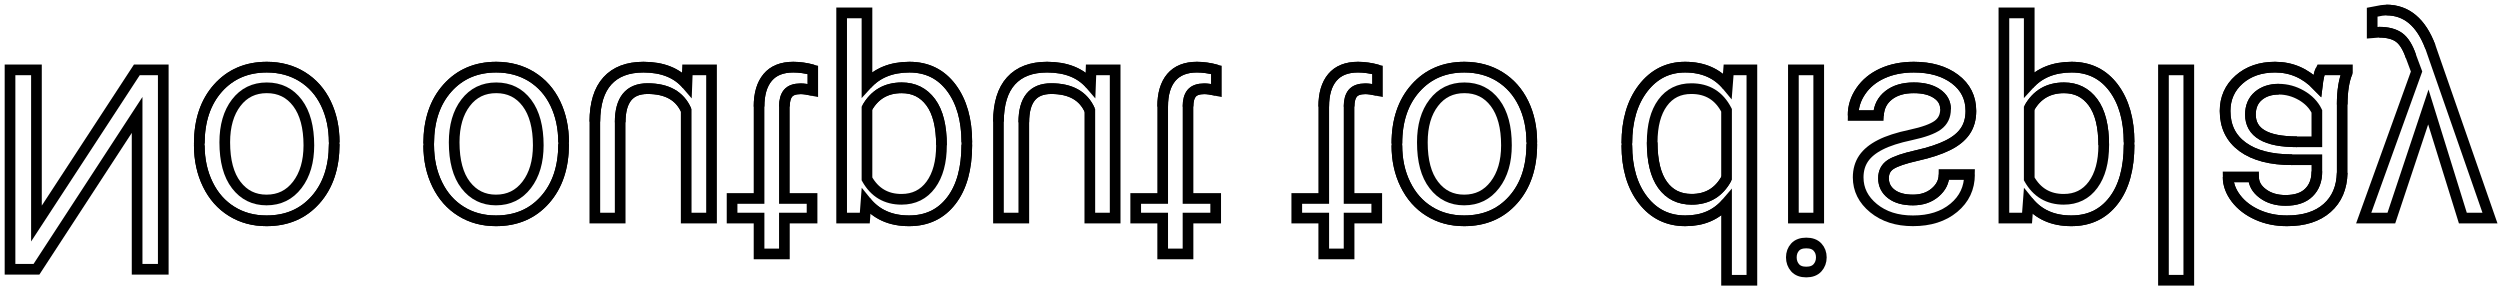
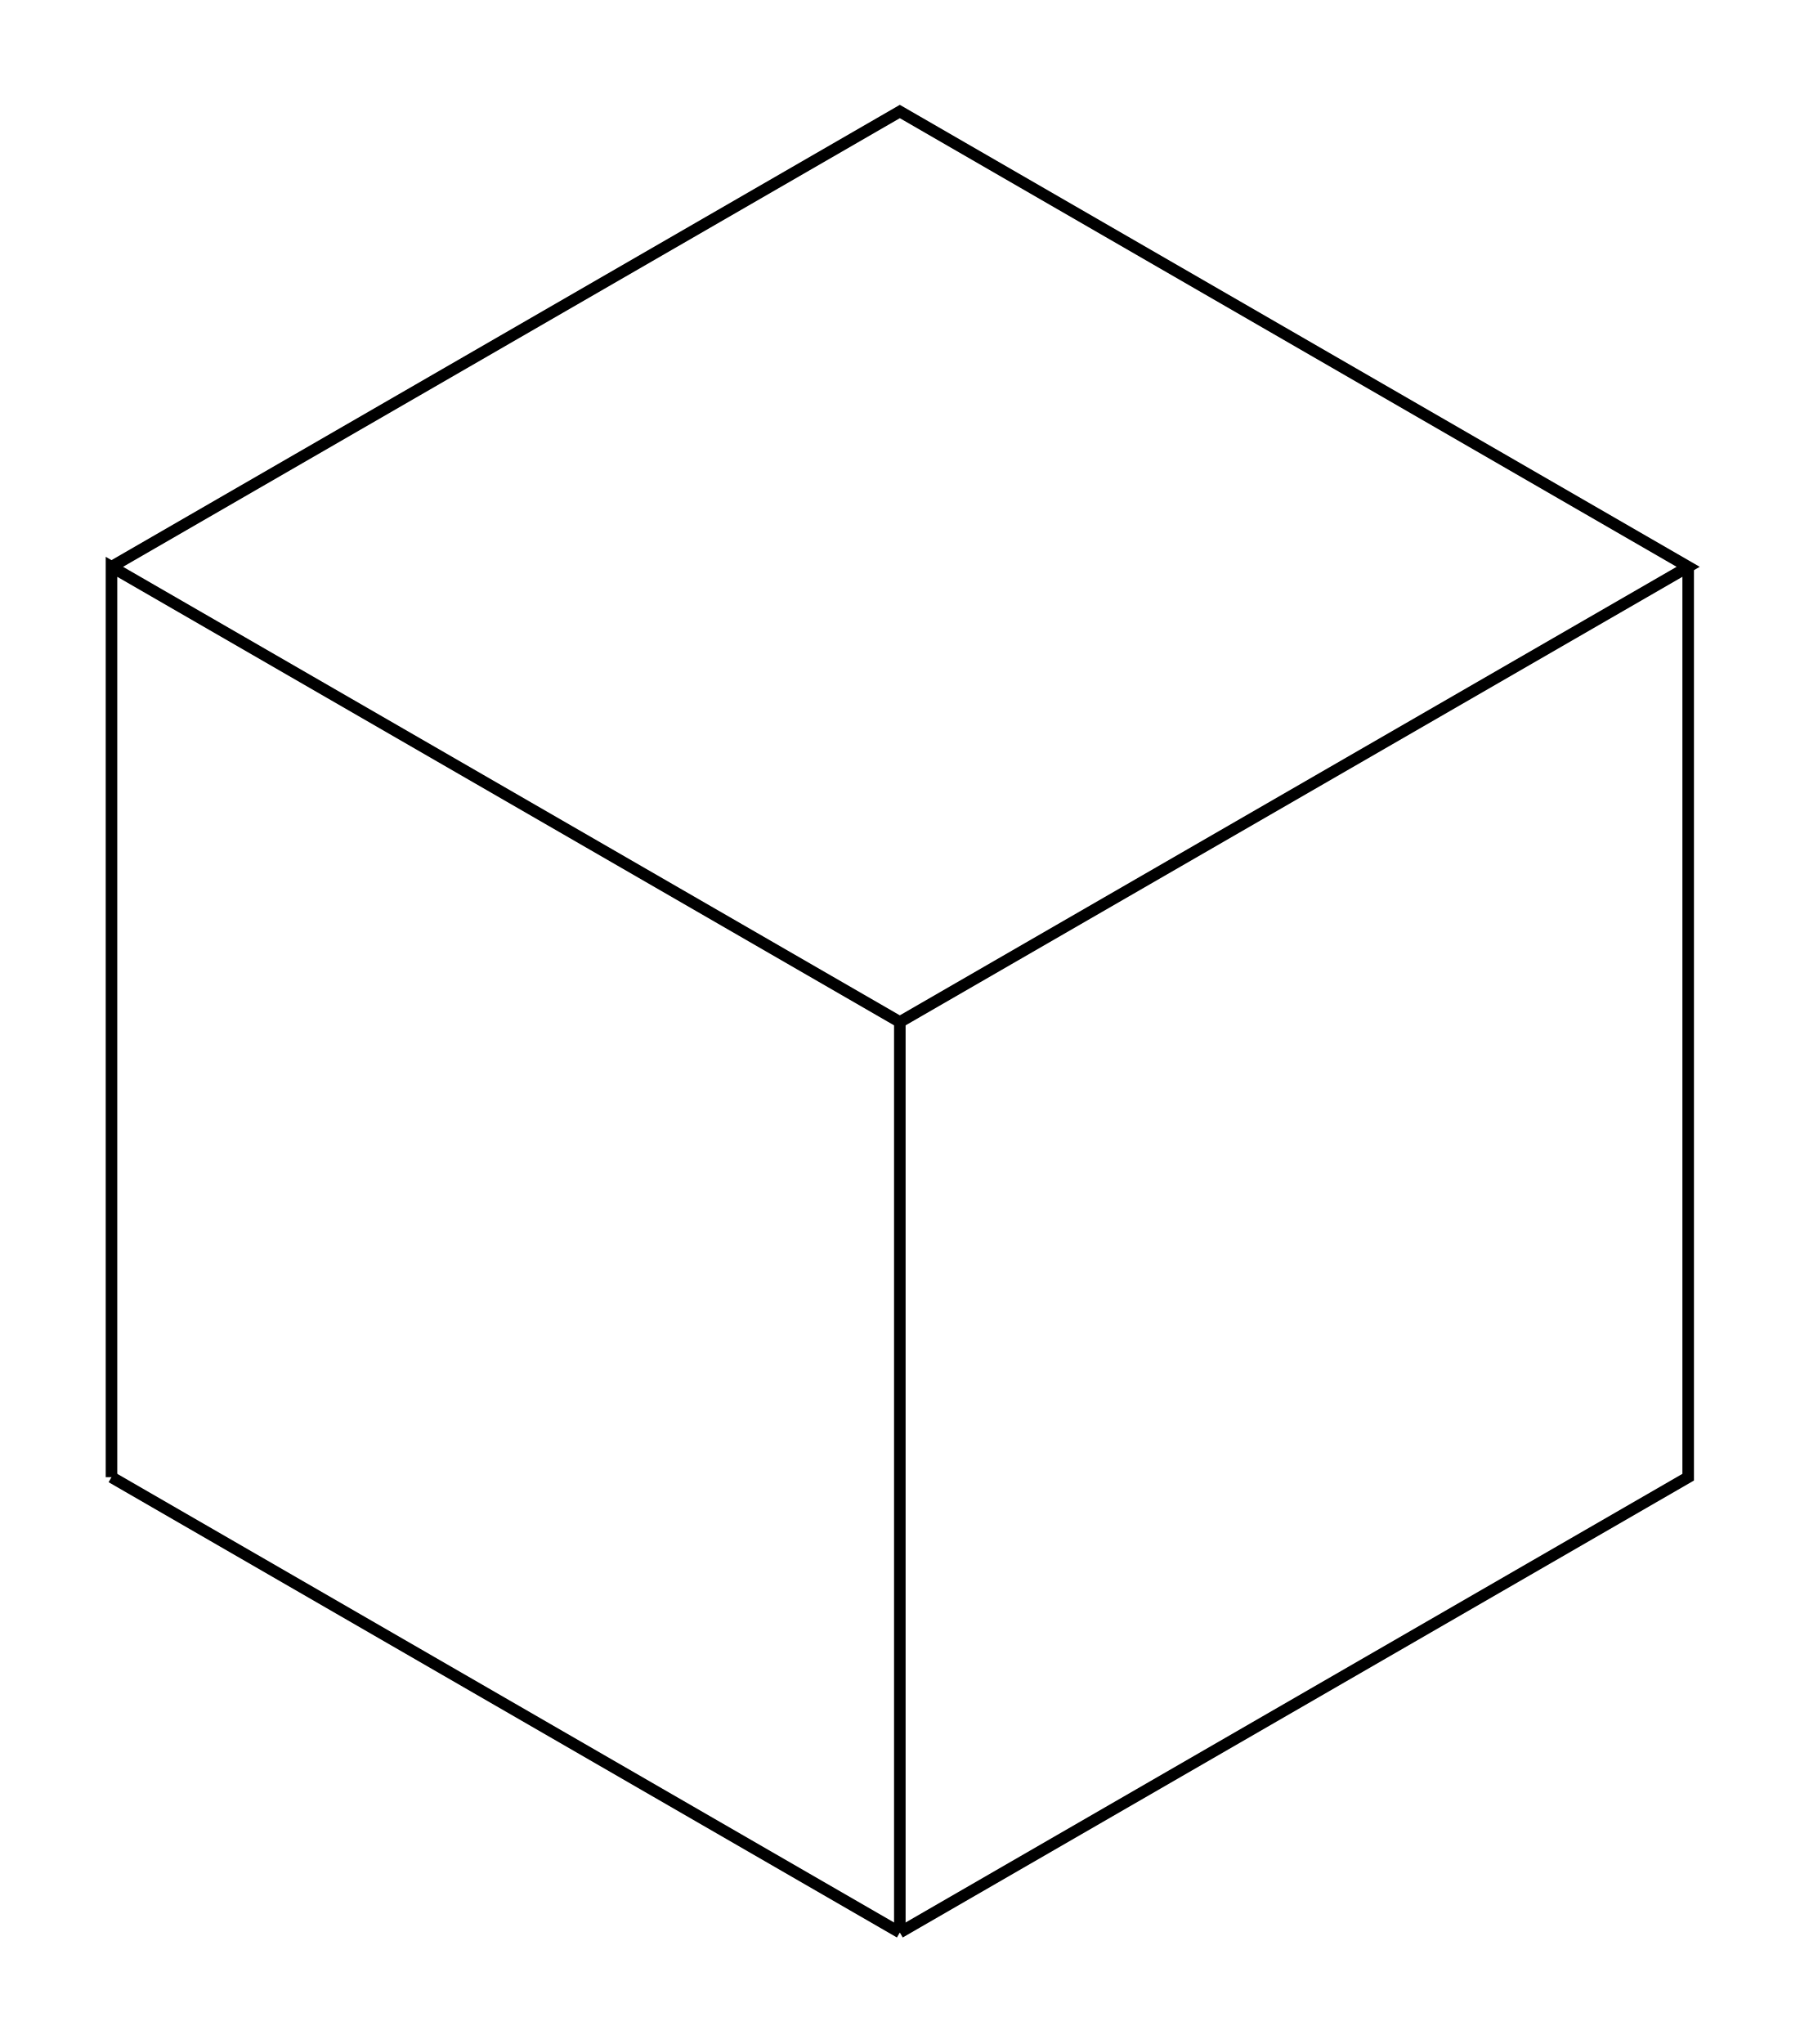
- <svg xmlns="http://www.w3.org/2000/svg" version="1.1" viewBox="1.311 -6.975 249.557 28.975" fill="none" stroke="black" stroke-width="0.6%" vector-effect="non-scaling-stroke">
-   <path d="M 17.609 19.906 L 17.609 0 L 14.971 0 L 4.949 15.34 L 4.949 0 L 2.311 0 L 2.311 19.906 L 4.949 19.906 L 14.998 4.498 L 14.998 19.906 L 17.609 19.906 Z" />
-   <path d="M 21.205 7.355 L 21.205 7.533 Q 21.21 9.71 22.06 11.443 Q 22.91 13.18 24.438 14.123 Q 25.96 15.07 27.918 15.066 Q 30.94 15.07 32.806 12.975 Q 34.67 10.88 34.672 7.41 L 34.672 7.232 Q 34.67 5.07 33.845 3.356 Q 33.02 1.64 31.479 0.684 Q 29.94 -0.27 27.945 -0.273 Q 24.94 -0.27 23.071 1.818 Q 21.21 3.91 21.205 7.355 Z" />
-   <path d="M 21.205 7.533 Q 21.21 9.71 22.06 11.443 Q 22.91 13.18 24.438 14.123 Q 25.96 15.07 27.918 15.066 Q 30.94 15.07 32.806 12.975 Q 34.67 10.88 34.672 7.41" />
-   <path d="M 34.672 7.232 Q 34.67 5.07 33.845 3.356 Q 33.02 1.64 31.479 0.684 Q 29.94 -0.27 27.945 -0.273 Q 24.94 -0.27 23.071 1.818 Q 21.21 3.91 21.205 7.355" />
-   <path d="M 23.748 7.232 Q 23.75 4.77 24.89 3.281 Q 26.03 1.79 27.945 1.791 Q 29.87 1.79 31.008 3.302 Q 32.14 4.81 32.143 7.533 Q 32.14 9.97 30.987 11.478 Q 29.83 12.99 27.918 12.988 Q 26.04 12.99 24.896 11.498 Q 23.75 10.01 23.748 7.232 Q 23.75 4.77 24.89 3.281 Q 26.03 1.79 27.945 1.791 Q 29.87 1.79 31.008 3.302 Q 32.14 4.81 32.143 7.533 Q 32.14 9.97 30.987 11.478 Q 29.83 12.99 27.918 12.988 Q 26.04 12.99 24.896 11.498 Q 23.75 10.01 23.748 7.232 Z" />
-   <path d="M 44.105 7.355 L 44.105 7.533 Q 44.11 9.71 44.96 11.443 Q 45.81 13.18 47.339 14.123 Q 48.86 15.07 50.818 15.066 Q 53.84 15.07 55.706 12.975 Q 57.57 10.88 57.572 7.41 L 57.572 7.232 Q 57.57 5.07 56.745 3.356 Q 55.92 1.64 54.38 0.684 Q 52.84 -0.27 50.846 -0.273 Q 47.84 -0.27 45.972 1.818 Q 44.11 3.91 44.105 7.355 Z" />
-   <path d="M 44.105 7.533 Q 44.11 9.71 44.96 11.443 Q 45.81 13.18 47.339 14.123 Q 48.86 15.07 50.818 15.066 Q 53.84 15.07 55.706 12.975 Q 57.57 10.88 57.572 7.41" />
-   <path d="M 57.572 7.232 Q 57.57 5.07 56.745 3.356 Q 55.92 1.64 54.38 0.684 Q 52.84 -0.27 50.846 -0.273 Q 47.84 -0.27 45.972 1.818 Q 44.11 3.91 44.105 7.355" />
-   <path d="M 46.648 7.232 Q 46.65 4.77 47.79 3.281 Q 48.93 1.79 50.846 1.791 Q 52.77 1.79 53.908 3.302 Q 55.04 4.81 55.043 7.533 Q 55.04 9.97 53.888 11.478 Q 52.73 12.99 50.818 12.988 Q 48.95 12.99 47.797 11.498 Q 46.65 10.01 46.648 7.232 Q 46.65 4.77 47.79 3.281 Q 48.93 1.79 50.846 1.791 Q 52.77 1.79 53.908 3.302 Q 55.04 4.81 55.043 7.533 Q 55.04 9.97 53.888 11.478 Q 52.73 12.99 50.818 12.988 Q 48.95 12.99 47.797 11.498 Q 46.65 10.01 46.648 7.232 Z" />
-   <path d="M 69.932 0 L 69.877 1.463 Q 68.4 -0.27 65.543 -0.273 Q 63.18 -0.27 61.94 1.101 Q 60.7 2.47 60.689 5.168 L 60.689 14.793 L 63.219 14.793 L 63.219 5.236 Q 63.22 1.87 65.953 1.873 Q 68.85 1.87 69.809 4.033 L 69.809 14.793 L 72.338 14.793 L 72.338 0 L 69.932 0 Z" />
-   <path d="M 69.877 1.463 Q 68.4 -0.27 65.543 -0.273 Q 63.18 -0.27 61.94 1.101 Q 60.7 2.47 60.689 5.168" />
-   <path d="M 63.219 5.236 Q 63.22 1.87 65.953 1.873 Q 68.85 1.87 69.809 4.033" />
-   <path d="M 77.082 18.375 L 79.611 18.375 L 79.611 14.793 L 82.373 14.793 L 82.373 12.838 L 79.611 12.838 L 79.611 3.664 Q 79.61 2.78 79.98 2.331 Q 80.35 1.89 81.238 1.887 Q 81.68 1.89 82.441 2.051 L 82.441 0 Q 81.44 -0.27 80.5 -0.273 Q 78.8 -0.27 77.943 0.752 Q 77.08 1.78 77.082 3.664 L 77.082 12.838 L 74.389 12.838 L 74.389 14.793 L 77.082 14.793 L 77.082 18.375 Z" />
-   <path d="M 79.611 3.664 Q 79.61 2.78 79.98 2.331 Q 80.35 1.89 81.238 1.887 Q 81.68 1.89 82.441 2.051" />
-   <path d="M 82.441 0 Q 81.44 -0.27 80.5 -0.273 Q 78.8 -0.27 77.943 0.752 Q 77.08 1.78 77.082 3.664" />
-   <path d="M 97.822 7.465 L 97.822 7.232 Q 97.82 3.86 96.277 1.791 Q 94.73 -0.27 92.094 -0.273 Q 89.4 -0.27 87.855 1.436 L 87.855 -5.688 L 85.326 -5.688 L 85.326 14.793 L 87.637 14.793 L 87.76 13.152 Q 89.3 15.07 92.053 15.066 Q 94.72 15.07 96.271 13.057 Q 97.82 11.05 97.822 7.465 Z" />
-   <path d="M 97.822 7.232 Q 97.82 3.86 96.277 1.791 Q 94.73 -0.27 92.094 -0.273 Q 89.4 -0.27 87.855 1.436" />
-   <path d="M 87.76 13.152 Q 89.3 15.07 92.053 15.066 Q 94.72 15.07 96.271 13.057 Q 97.82 11.05 97.822 7.465" />
-   <path d="M 95.293 7.52 Q 95.29 10.02 94.227 11.471 Q 93.16 12.92 91.301 12.92 Q 89 12.92 87.855 10.883 L 87.855 3.814 Q 88.99 1.79 91.328 1.791 Q 93.15 1.79 94.22 3.233 Q 95.29 4.68 95.293 7.52 Q 95.29 10.02 94.227 11.471 Q 93.16 12.92 91.301 12.92 Q 89 12.92 87.855 10.883" />
-   <path d="M 87.855 3.814 Q 88.99 1.79 91.328 1.791 Q 93.15 1.79 94.22 3.233 Q 95.29 4.68 95.293 7.52" />
-   <path d="M 110.223 0 L 110.168 1.463 Q 108.69 -0.27 105.834 -0.273 Q 103.47 -0.27 102.231 1.101 Q 100.99 2.47 100.98 5.168 L 100.98 14.793 L 103.51 14.793 L 103.51 5.236 Q 103.51 1.87 106.244 1.873 Q 109.14 1.87 110.1 4.033 L 110.1 14.793 L 112.629 14.793 L 112.629 0 L 110.223 0 Z" />
-   <path d="M 110.168 1.463 Q 108.69 -0.27 105.834 -0.273 Q 103.47 -0.27 102.231 1.101 Q 100.99 2.47 100.98 5.168" />
-   <path d="M 103.51 5.236 Q 103.51 1.87 106.244 1.873 Q 109.14 1.87 110.1 4.033" />
-   <path d="M 117.373 18.375 L 119.902 18.375 L 119.902 14.793 L 122.664 14.793 L 122.664 12.838 L 119.902 12.838 L 119.902 3.664 Q 119.9 2.78 120.271 2.331 Q 120.64 1.89 121.529 1.887 Q 121.97 1.89 122.732 2.051 L 122.732 0 Q 121.73 -0.27 120.791 -0.273 Q 119.1 -0.27 118.234 0.752 Q 117.37 1.78 117.373 3.664 L 117.373 12.838 L 114.68 12.838 L 114.68 14.793 L 117.373 14.793 L 117.373 18.375 Z" />
-   <path d="M 119.902 3.664 Q 119.9 2.78 120.271 2.331 Q 120.64 1.89 121.529 1.887 Q 121.97 1.89 122.732 2.051" />
-   <path d="M 122.732 0 Q 121.73 -0.27 120.791 -0.273 Q 119.1 -0.27 118.234 0.752 Q 117.37 1.78 117.373 3.664" />
-   <path d="M 133.451 18.375 L 135.98 18.375 L 135.98 14.793 L 138.742 14.793 L 138.742 12.838 L 135.98 12.838 L 135.98 3.664 Q 135.98 2.78 136.35 2.331 Q 136.72 1.89 137.607 1.887 Q 138.04 1.89 138.811 2.051 L 138.811 0 Q 137.81 -0.27 136.869 -0.273 Q 135.17 -0.27 134.312 0.752 Q 133.45 1.78 133.451 3.664 L 133.451 12.838 L 130.758 12.838 L 130.758 14.793 L 133.451 14.793 L 133.451 18.375 Z" />
-   <path d="M 135.98 3.664 Q 135.98 2.78 136.35 2.331 Q 136.72 1.89 137.607 1.887 Q 138.04 1.89 138.811 2.051" />
-   <path d="M 138.811 0 Q 137.81 -0.27 136.869 -0.273 Q 135.17 -0.27 134.312 0.752 Q 133.45 1.78 133.451 3.664" />
-   <path d="M 140.752 7.355 L 140.752 7.533 Q 140.75 9.71 141.606 11.443 Q 142.46 13.18 143.985 14.123 Q 145.51 15.07 147.465 15.066 Q 150.49 15.07 152.353 12.975 Q 154.22 10.88 154.219 7.41 L 154.219 7.232 Q 154.22 5.07 153.392 3.356 Q 152.56 1.64 151.026 0.684 Q 149.49 -0.27 147.492 -0.273 Q 144.48 -0.27 142.618 1.818 Q 140.75 3.91 140.752 7.355 Z" />
-   <path d="M 140.752 7.533 Q 140.75 9.71 141.606 11.443 Q 142.46 13.18 143.985 14.123 Q 145.51 15.07 147.465 15.066 Q 150.49 15.07 152.353 12.975 Q 154.22 10.88 154.219 7.41" />
-   <path d="M 154.219 7.232 Q 154.22 5.07 153.392 3.356 Q 152.56 1.64 151.026 0.684 Q 149.49 -0.27 147.492 -0.273 Q 144.48 -0.27 142.618 1.818 Q 140.75 3.91 140.752 7.355" />
-   <path d="M 143.295 7.232 Q 143.29 4.77 144.437 3.281 Q 145.58 1.79 147.492 1.791 Q 149.42 1.79 150.555 3.302 Q 151.69 4.81 151.689 7.533 Q 151.69 9.97 150.534 11.478 Q 149.38 12.99 147.465 12.988 Q 145.59 12.99 144.443 11.498 Q 143.29 10.01 143.295 7.232 Q 143.29 4.77 144.437 3.281 Q 145.58 1.79 147.492 1.791 Q 149.42 1.79 150.555 3.302 Q 151.69 4.81 151.689 7.533 Q 151.69 9.97 150.534 11.478 Q 149.38 12.99 147.465 12.988 Q 145.59 12.99 144.443 11.498 Q 143.29 10.01 143.295 7.232 Z" />
-   <path d="M 163.707 7.328 L 163.707 7.52 Q 163.71 10.92 165.32 12.995 Q 166.93 15.07 169.545 15.066 Q 172.14 15.07 173.66 13.289 L 173.66 21 L 176.189 21 L 176.189 0 L 173.865 0 L 173.742 1.586 Q 172.22 -0.27 169.518 -0.273 Q 166.95 -0.27 165.327 1.832 Q 163.71 3.94 163.707 7.328 Z" />
-   <path d="M 163.707 7.52 Q 163.71 10.92 165.32 12.995 Q 166.93 15.07 169.545 15.066 Q 172.14 15.07 173.66 13.289" />
-   <path d="M 173.742 1.586 Q 172.22 -0.27 169.518 -0.273 Q 166.95 -0.27 165.327 1.832 Q 163.71 3.94 163.707 7.328" />
-   <path d="M 166.236 7.232 Q 166.24 4.72 167.275 3.295 Q 168.31 1.87 170.146 1.873 Q 172.55 1.87 173.66 4.033 L 173.66 10.828 Q 172.53 12.92 170.174 12.92 Q 168.31 12.92 167.275 11.484 Q 166.24 10.05 166.236 7.232 Q 166.24 4.72 167.275 3.295 Q 168.31 1.87 170.146 1.873 Q 172.55 1.87 173.66 4.033" />
-   <path d="M 173.66 10.828 Q 172.53 12.92 170.174 12.92 Q 168.31 12.92 167.275 11.484 Q 166.24 10.05 166.236 7.232" />
-   <path d="M 182.861 14.793 L 182.861 0 L 180.332 0 L 180.332 14.793 L 182.861 14.793 Z" />
-   <path d="M 180.127 18.717 Q 180.13 19.33 180.503 19.756 Q 180.88 20.18 181.617 20.18 Q 182.36 20.18 182.738 19.756 Q 183.12 19.33 183.121 18.717 Q 183.12 18.1 182.738 17.691 Q 182.36 17.28 181.617 17.281 Q 180.88 17.28 180.503 17.691 Q 180.13 18.1 180.127 18.717 Q 180.13 19.33 180.503 19.756 Q 180.88 20.18 181.617 20.18 Q 182.36 20.18 182.738 19.756 Q 183.12 19.33 183.121 18.717 Q 183.12 18.1 182.738 17.691 Q 182.36 17.28 181.617 17.281 Q 180.88 17.28 180.503 17.691 Q 180.13 18.1 180.127 18.717 Z" />
-   <path d="M 195.521 3.924 Q 195.52 4.95 194.749 5.517 Q 193.98 6.08 192.056 6.494 Q 190.13 6.9 189.007 7.479 Q 187.88 8.05 187.339 8.846 Q 186.8 9.64 186.799 10.732 Q 186.8 12.55 188.337 13.809 Q 189.88 15.07 192.268 15.066 Q 194.78 15.07 196.349 13.768 Q 197.91 12.47 197.914 10.445 L 195.371 10.445 Q 195.37 11.48 194.489 12.236 Q 193.61 12.99 192.268 12.988 Q 190.89 12.99 190.107 12.387 Q 189.33 11.79 189.328 10.814 Q 189.33 9.9 190.053 9.434 Q 190.78 8.97 192.671 8.545 Q 194.56 8.12 195.74 7.533 Q 196.92 6.95 197.483 6.118 Q 198.05 5.29 198.051 4.102 Q 198.05 2.12 196.465 0.923 Q 194.88 -0.27 192.35 -0.273 Q 190.57 -0.27 189.205 0.355 Q 187.84 0.98 187.065 2.112 Q 186.29 3.24 186.293 4.553 L 188.822 4.553 Q 188.89 3.28 189.841 2.536 Q 190.79 1.79 192.35 1.791 Q 193.79 1.79 194.653 2.372 Q 195.52 2.95 195.521 3.924 Q 195.52 4.95 194.749 5.517 Q 193.98 6.08 192.056 6.494 Q 190.13 6.9 189.007 7.479 Q 187.88 8.05 187.339 8.846 Q 186.8 9.64 186.799 10.732 Q 186.8 12.55 188.337 13.809 Q 189.88 15.07 192.268 15.066 Q 194.78 15.07 196.349 13.768 Q 197.91 12.47 197.914 10.445" />
-   <path d="M 195.371 10.445 Q 195.37 11.48 194.489 12.236 Q 193.61 12.99 192.268 12.988 Q 190.89 12.99 190.107 12.387 Q 189.33 11.79 189.328 10.814 Q 189.33 9.9 190.053 9.434 Q 190.78 8.97 192.671 8.545 Q 194.56 8.12 195.74 7.533 Q 196.92 6.95 197.483 6.118 Q 198.05 5.29 198.051 4.102 Q 198.05 2.12 196.465 0.923 Q 194.88 -0.27 192.35 -0.273 Q 190.57 -0.27 189.205 0.355 Q 187.84 0.98 187.065 2.112 Q 186.29 3.24 186.293 4.553" />
-   <path d="M 188.822 4.553 Q 188.89 3.28 189.841 2.536 Q 190.79 1.79 192.35 1.791 Q 193.79 1.79 194.653 2.372 Q 195.52 2.95 195.521 3.924" />
-   <path d="M 213.842 7.465 L 213.842 7.232 Q 213.84 3.86 212.297 1.791 Q 210.75 -0.27 208.113 -0.273 Q 205.42 -0.27 203.875 1.436 L 203.875 -5.688 L 201.346 -5.688 L 201.346 14.793 L 203.656 14.793 L 203.779 13.152 Q 205.32 15.07 208.072 15.066 Q 210.74 15.07 212.29 13.057 Q 213.84 11.05 213.842 7.465 Z" />
-   <path d="M 213.842 7.232 Q 213.84 3.86 212.297 1.791 Q 210.75 -0.27 208.113 -0.273 Q 205.42 -0.27 203.875 1.436" />
-   <path d="M 203.779 13.152 Q 205.32 15.07 208.072 15.066 Q 210.74 15.07 212.29 13.057 Q 213.84 11.05 213.842 7.465" />
-   <path d="M 211.312 7.52 Q 211.31 10.02 210.246 11.471 Q 209.18 12.92 207.32 12.92 Q 205.02 12.92 203.875 10.883 L 203.875 3.814 Q 205.01 1.79 207.348 1.791 Q 209.17 1.79 210.239 3.233 Q 211.31 4.68 211.312 7.52 Q 211.31 10.02 210.246 11.471 Q 209.18 12.92 207.32 12.92 Q 205.02 12.92 203.875 10.883" />
-   <path d="M 203.875 3.814 Q 205.01 1.79 207.348 1.791 Q 209.17 1.79 210.239 3.233 Q 211.31 4.68 211.312 7.52" />
-   <path d="M 219.803 21 L 219.803 0 L 217.273 0 L 217.273 21 L 219.803 21 Z" />
-   <path d="M 235.635 0 L 232.982 0 Q 232.76 0.44 232.627 1.559 Q 230.86 -0.27 228.416 -0.273 Q 226.23 -0.27 224.827 0.964 Q 223.43 2.2 223.426 4.102 Q 223.43 6.41 225.183 7.69 Q 226.94 8.97 230.125 8.969 L 232.586 8.969 L 232.586 10.131 Q 232.59 11.46 231.793 12.243 Q 231 13.03 229.455 13.029 Q 228.1 13.03 227.186 12.346 Q 226.27 11.66 226.27 10.691 L 223.727 10.691 Q 223.73 11.8 224.513 12.831 Q 225.3 13.86 226.646 14.465 Q 227.99 15.07 229.605 15.066 Q 232.16 15.07 233.611 13.788 Q 235.06 12.51 235.115 10.268 L 235.115 3.459 Q 235.12 1.42 235.635 0.219 L 235.635 0 Z" />
-   <path d="M 232.982 0 Q 232.76 0.44 232.627 1.559 Q 230.86 -0.27 228.416 -0.273 Q 226.23 -0.27 224.827 0.964 Q 223.43 2.2 223.426 4.102 Q 223.43 6.41 225.183 7.69 Q 226.94 8.97 230.125 8.969" />
-   <path d="M 232.586 10.131 Q 232.59 11.46 231.793 12.243 Q 231 13.03 229.455 13.029 Q 228.1 13.03 227.186 12.346 Q 226.27 11.66 226.27 10.691" />
-   <path d="M 223.727 10.691 Q 223.73 11.8 224.513 12.831 Q 225.3 13.86 226.646 14.465 Q 227.99 15.07 229.605 15.066 Q 232.16 15.07 233.611 13.788 Q 235.06 12.51 235.115 10.268" />
-   <path d="M 235.115 3.459 Q 235.12 1.42 235.635 0.219" />
-   <path d="M 228.785 1.928 Q 229.97 1.93 231.041 2.543 Q 232.11 3.16 232.586 4.143 L 232.586 7.178 L 230.604 7.178 Q 225.96 7.18 225.955 4.457 Q 225.96 3.27 226.748 2.598 Q 227.54 1.93 228.785 1.928 Q 229.97 1.93 231.041 2.543 Q 232.11 3.16 232.586 4.143" />
-   <path d="M 230.604 7.178 Q 225.96 7.18 225.955 4.457 Q 225.96 3.27 226.748 2.598 Q 227.54 1.93 228.785 1.928" />
-   <path d="M 240.023 14.793 L 243.715 3.705 L 247.16 14.793 L 249.867 14.793 L 243.92 -2.283 Q 242.54 -5.97 239.531 -5.975 L 239.053 -5.934 L 238.109 -5.756 L 238.109 -3.705 L 238.793 -3.76 Q 240.08 -3.76 240.796 -3.24 Q 241.51 -2.72 241.979 -1.34 L 242.539 0.164 L 237.262 14.793 L 240.023 14.793 Z" />
-   <path d="M 243.92 -2.283 Q 242.54 -5.97 239.531 -5.975" />
-   <path d="M 238.793 -3.76 Q 240.08 -3.76 240.796 -3.24 Q 241.51 -2.72 241.979 -1.34" />
+ <svg xmlns="http://www.w3.org/2000/svg" version="1.1" viewBox="-8.071 -9.165 16.142 18.33" fill="none" stroke="black" stroke-width="0.6%" vector-effect="non-scaling-stroke">
+   <path d="M -7.071 4.082 L -7.071 -4.082 L 0 0 L 7.071 -4.082 L 0 -8.165 L -7.071 -4.082" />
+   <path d="M 0 8.165 L 7.071 4.082 L 7.071 -4.082" />
+   <path d="M -7.071 4.082 L 0 8.165" />
+   <path d="M 0 0 L 0 8.165" />
</svg>
